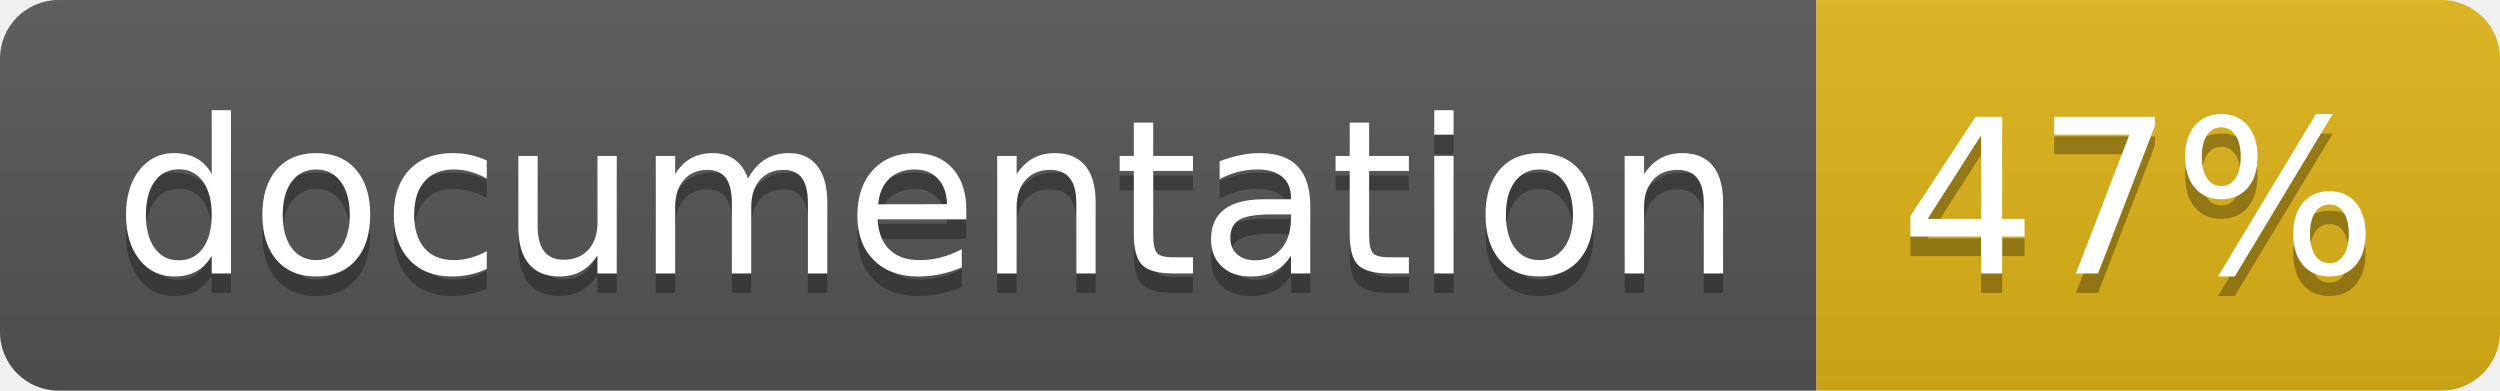
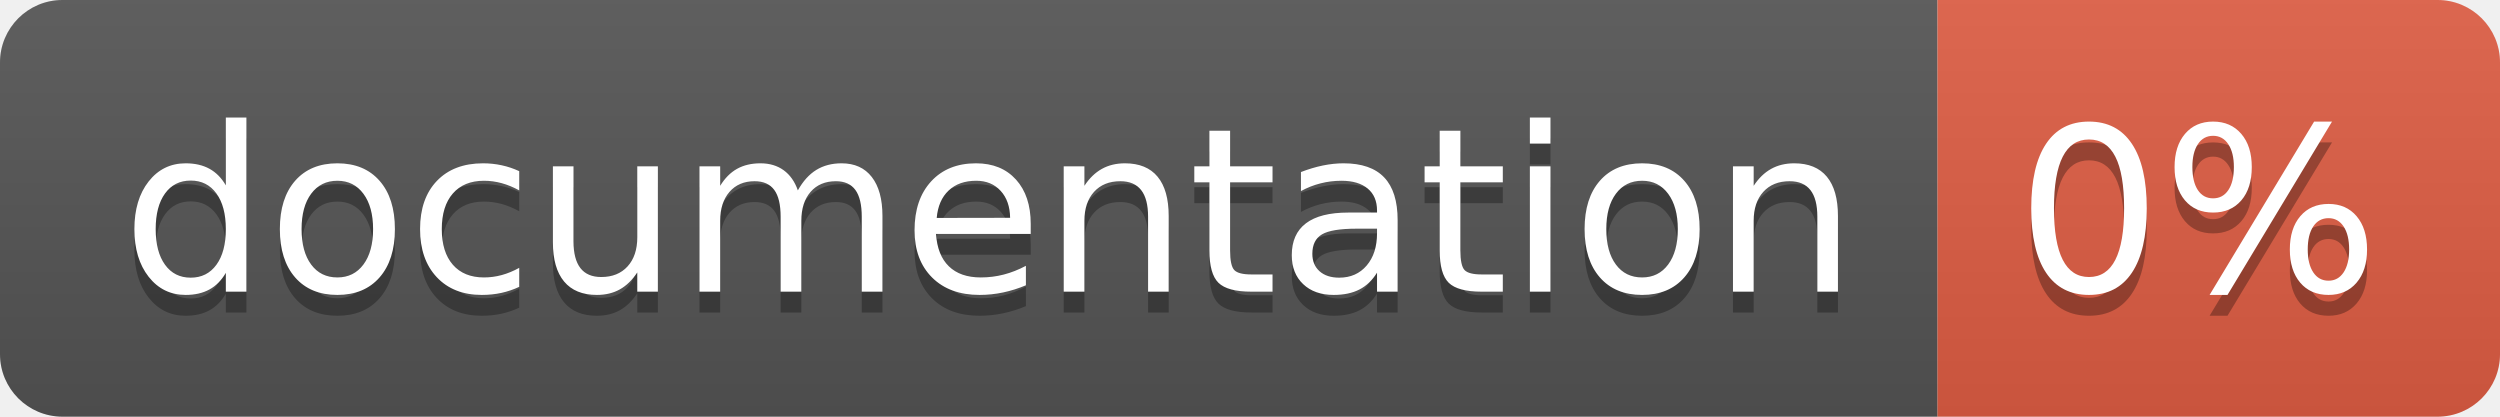
- <svg xmlns="http://www.w3.org/2000/svg" width="128" height="20">
+ <svg xmlns="http://www.w3.org/2000/svg" width="120" height="20">
  <linearGradient id="b" x2="0" y2="100%">
    <stop offset="0" stop-color="#bbb" stop-opacity=".1" />
    <stop offset="1" stop-opacity=".1" />
  </linearGradient>
  <clipPath id="a">
-     <rect width="128" height="20" rx="3" fill="#fff" />
+     <rect width="120" height="20" rx="3" fill="#fff" />
  </clipPath>
  <g clip-path="url(#a)">
    <path fill="#555" d="M0 0h93v20H0z" />
-     <path fill="#dfb317" d="M93 0h35v20H93z" />
-     <path fill="url(#b)" d="M0 0h128v20H0z" />
+     <path fill="#e05d44" d="M93 0h27v20H93z" />
+     <path fill="url(#b)" d="M0 0h120v20H0z" />
  </g>
  <g fill="#fff" text-anchor="middle" font-family="DejaVu Sans,Verdana,Geneva,sans-serif" font-size="110">
    <text x="475" y="150" fill="#010101" fill-opacity=".3" transform="scale(.1)" textLength="830">
      documentation
    </text>
    <text x="475" y="140" transform="scale(.1)" textLength="830">
      documentation
    </text>
-     <text x="1095" y="150" fill="#010101" fill-opacity=".3" transform="scale(.1)" textLength="250">
-       47%
+     <text x="1055" y="150" fill="#010101" fill-opacity=".3" transform="scale(.1)" textLength="170">
+       0%
    </text>
-     <text x="1095" y="140" transform="scale(.1)" textLength="250">
-       47%
+     <text x="1055" y="140" transform="scale(.1)" textLength="170">
+       0%
    </text>
  </g>
</svg>
